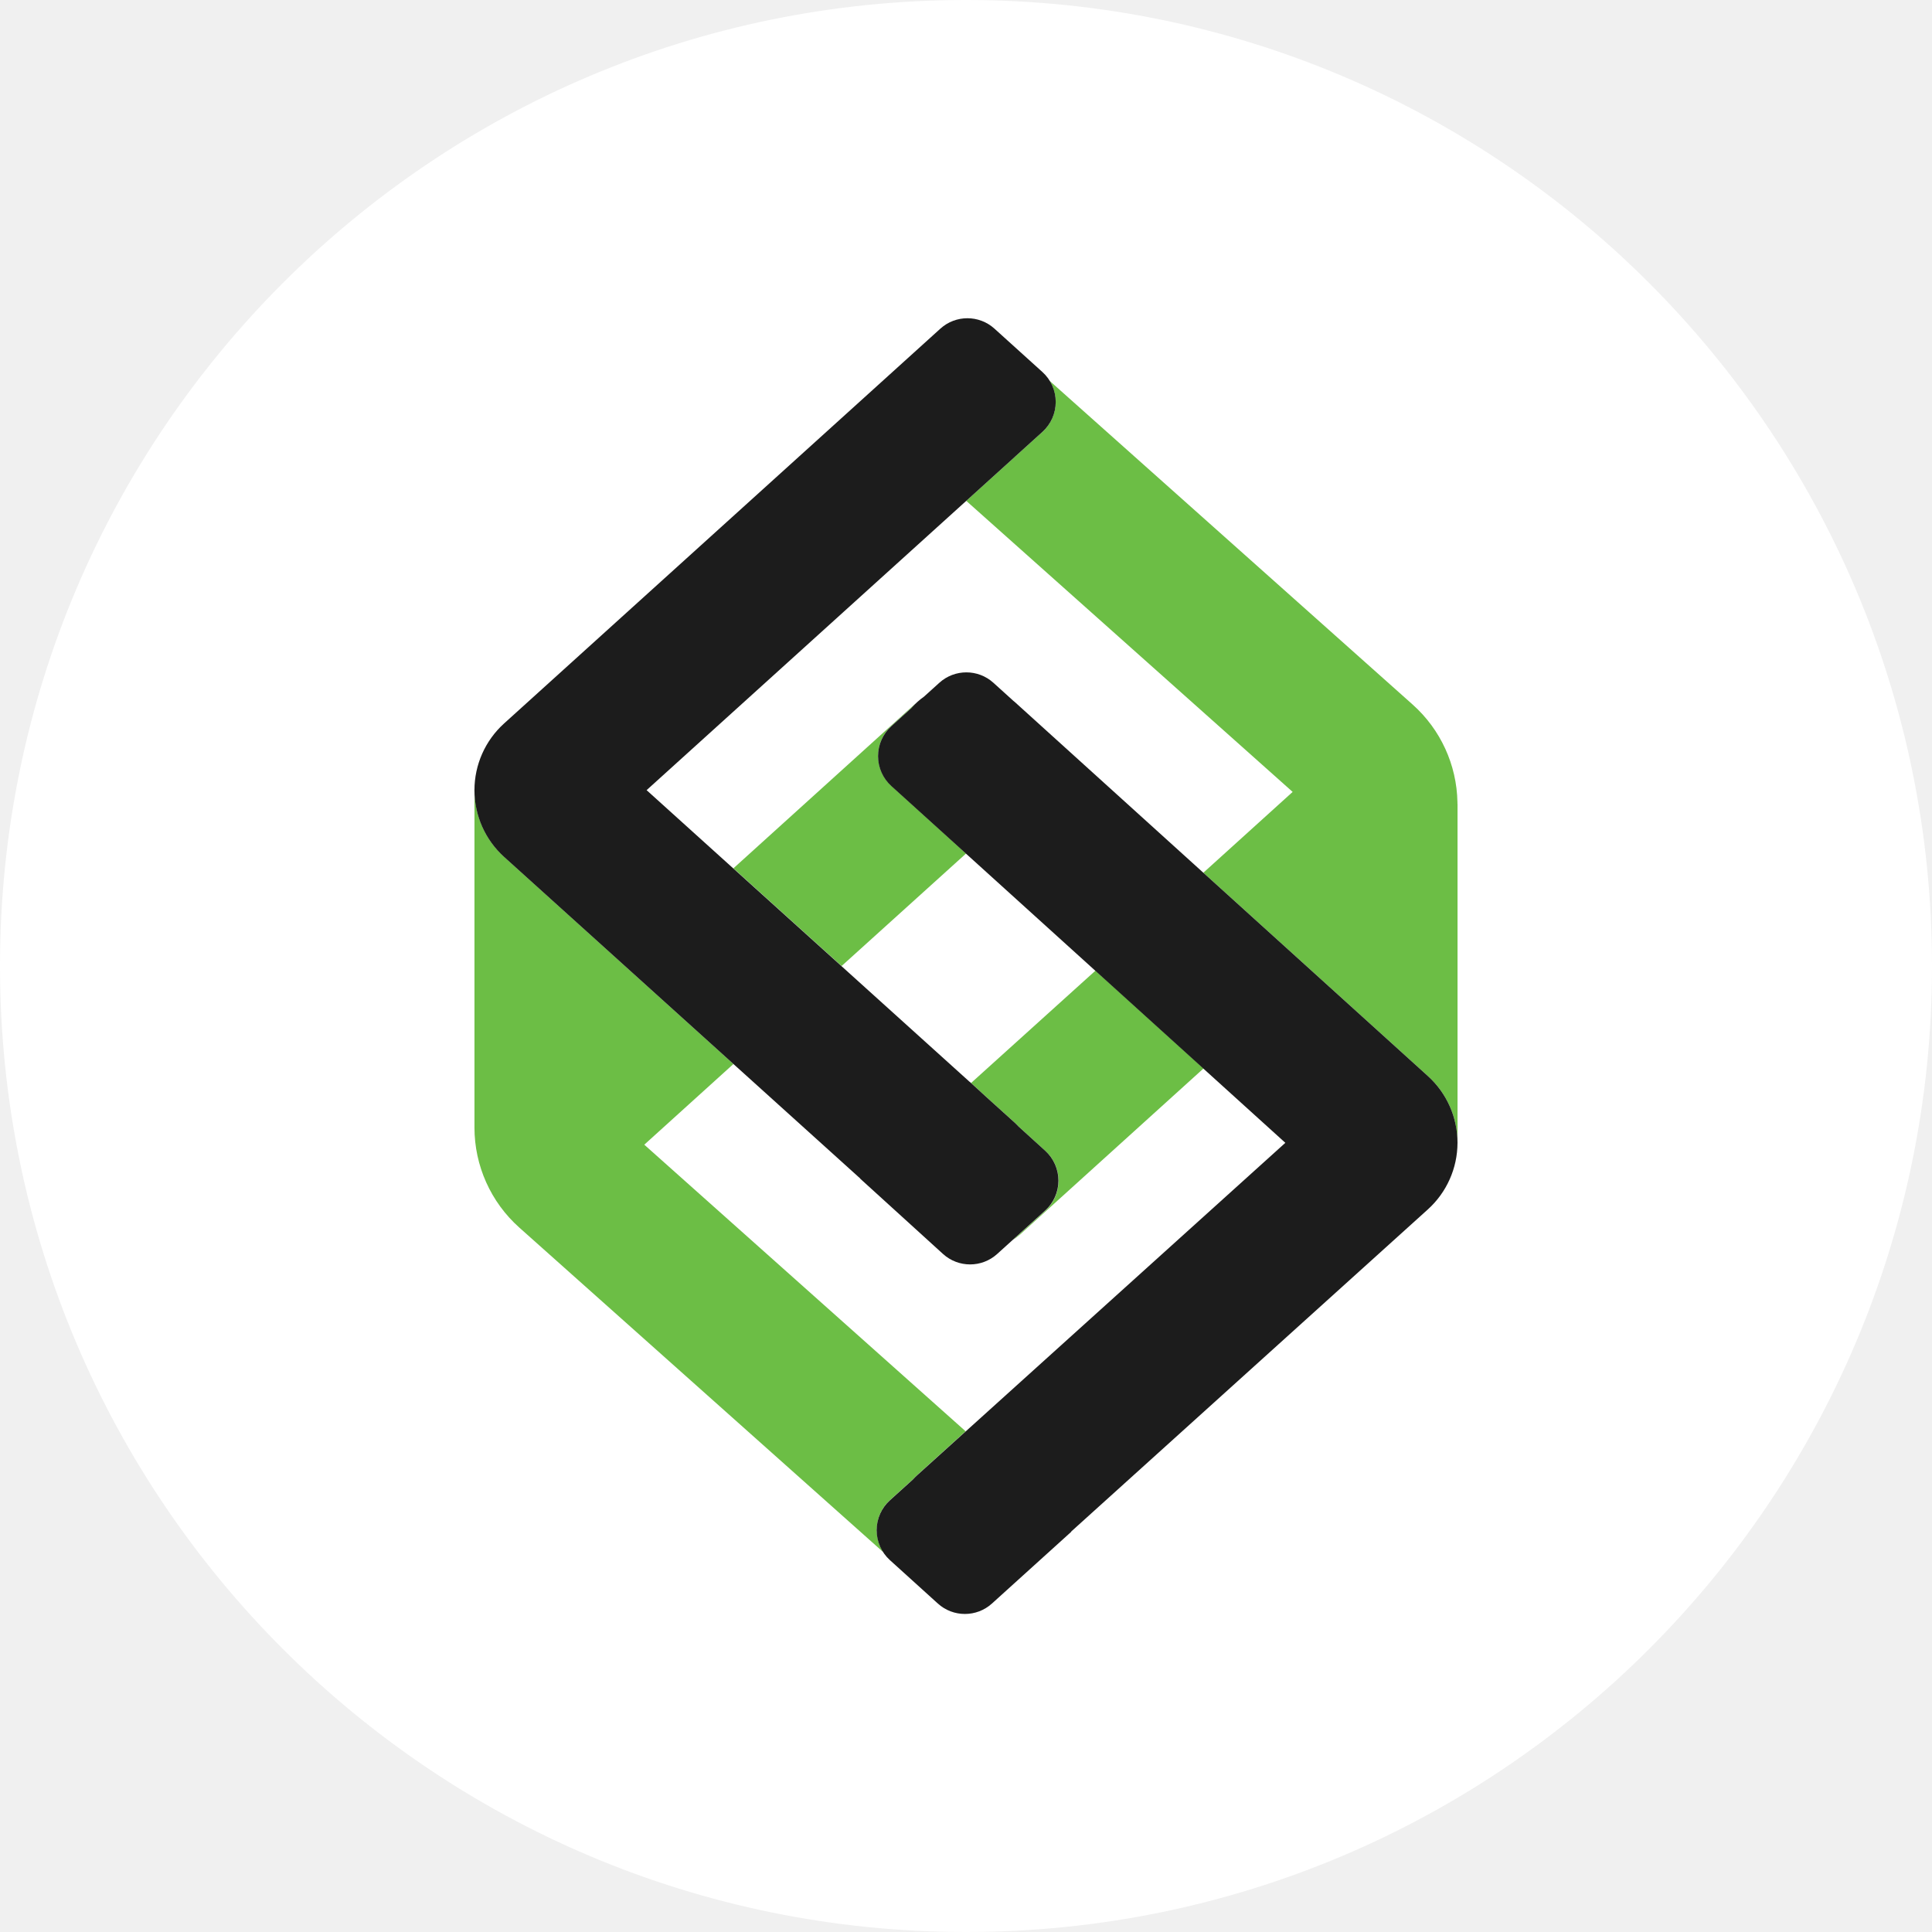
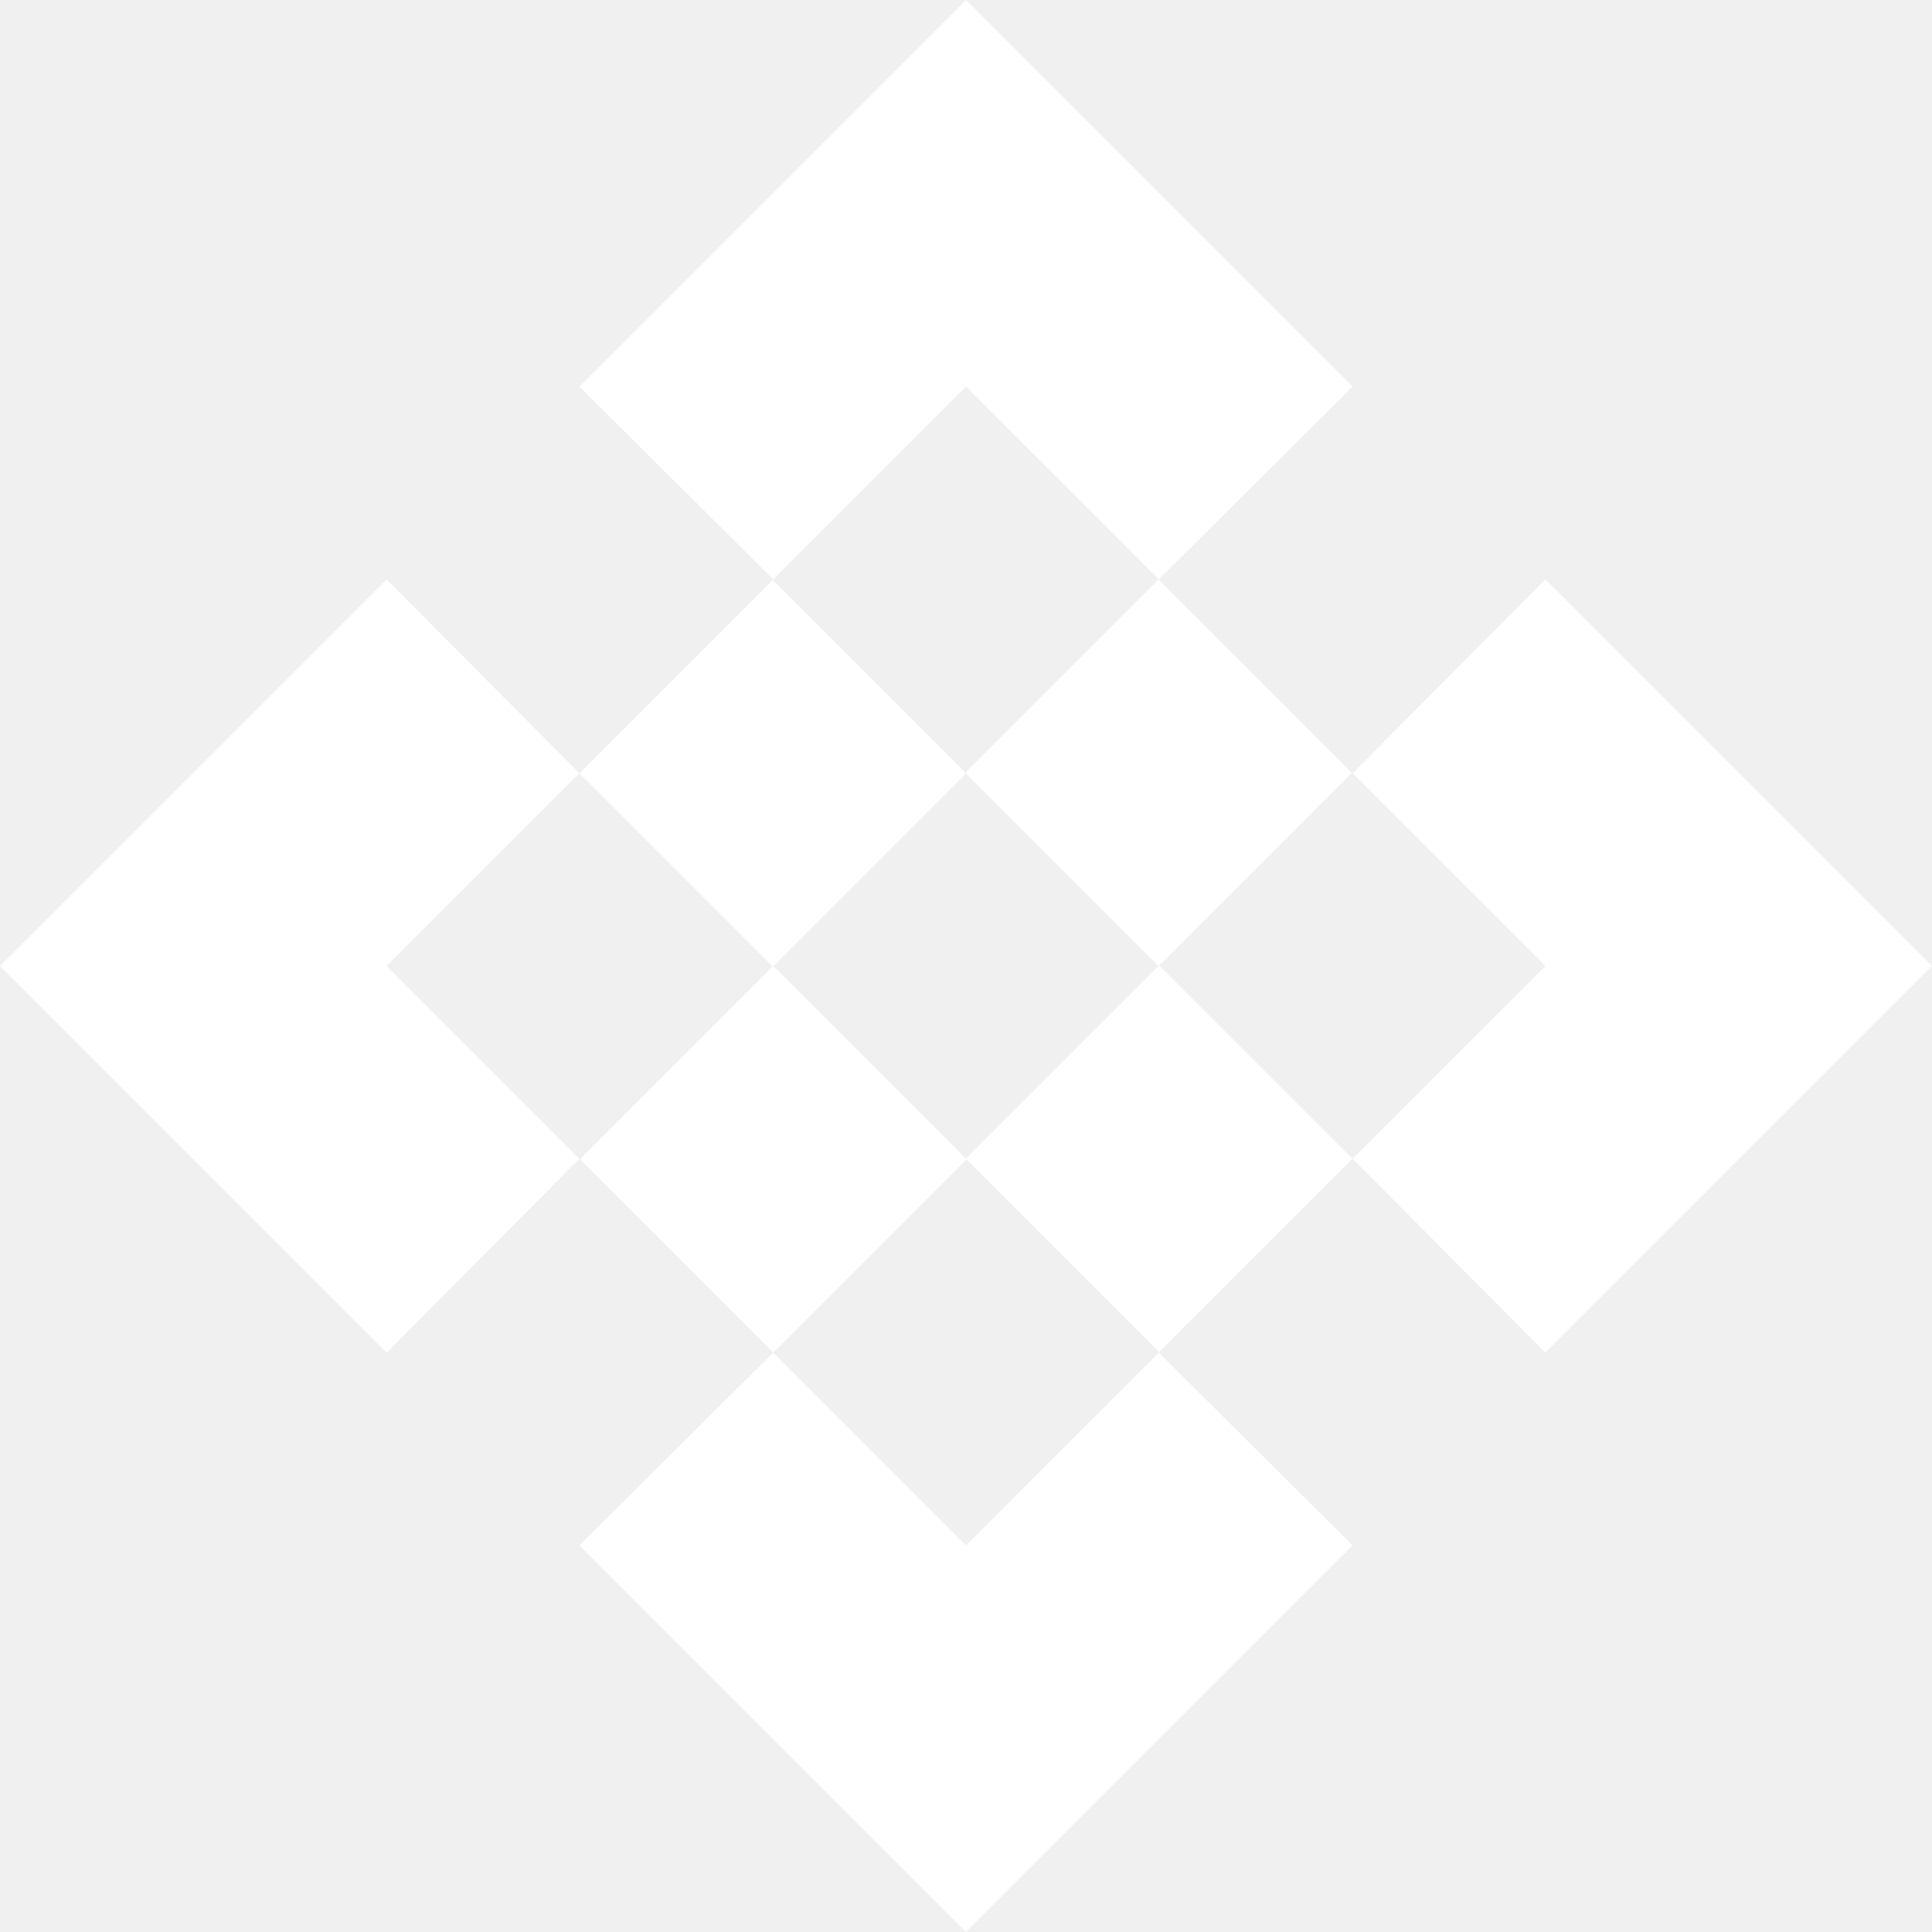
- <svg xmlns="http://www.w3.org/2000/svg" id="Layer_1" data-name="Layer 1" viewBox="0 0 1000 1000">
-   <defs>
-     <style type="text/css">.cls-1{fill:#fff;}.cls-2{fill:#6cbe45;}.cls-3{fill:none;stroke:#fff;stroke-linecap:round;stroke-miterlimit:10;stroke-width:9px;}.cls-4{fill:#1c1c1c;}</style>
-   </defs>
-   <circle class="cls-1" cx="500" cy="500" r="500" />
-   <path class="cls-2" d="M502.6,560.44l8,7.34,14.5,13.09c.74.67,1.42,1.38,2.09,2.09L541,595.54a20.87,20.87,0,0,1,0,31l-16.8,15.2a38.3,38.3,0,0,0,4-3.08l94.71-85.73-55.92-50.64Z" transform="translate(0.02 0.11)" />
-   <path class="cls-2" d="M754.35,415.61c0-.18,0-.35,0-.52a69.39,69.39,0,0,0-23.13-50.47L543.3,197.05a20.88,20.88,0,0,1-3.77,26.39l-14.07,12.73c-.09.08-.16.17-.25.25l-25.1,22.71L669.05,409.78l-46.22,41.83L739.1,556.9a46.54,46.54,0,0,1,15.28,34.54c0,1.28-.1,2.55-.21,3.82a38.26,38.26,0,0,0,.23-4V416.38C754.4,416.12,754.36,415.86,754.35,415.61Z" transform="translate(0.02 0.11)" />
-   <path class="cls-2" d="M500,441.68l-38.63-35a20.88,20.88,0,0,1,0-31l10.49-9.49.35-.43a37.93,37.93,0,0,1,6.07-5.38h0a39,39,0,0,0-3.46,2.75l-95.23,86.2,56,50.57Z" transform="translate(0.02 0.11)" />
-   <path class="cls-2" d="M460.61,776.35l11.83-10.7a32.29,32.29,0,0,1,2.34-2.34l25-22.59L333.46,592.38l46.15-41.77L260.89,443.38a46.58,46.58,0,0,1-15.31-34.47c0-1.48.09-3,.23-4.43a36.09,36.09,0,0,0-.25,4.18V583.51a69.42,69.42,0,0,0,23.19,51.75L457.21,803.33A20.86,20.86,0,0,1,460.61,776.35Z" transform="translate(0.02 0.11)" />
-   <path class="cls-3" d="M525,422.75" transform="translate(0.02 0.11)" />
-   <path class="cls-4" d="M754.38,591.44A46.54,46.54,0,0,0,739.1,556.9L525.19,363.21c-.24-.22-.51-.41-.76-.62l-10.26-9.29a20.86,20.86,0,0,0-28,0l-7.92,7.16a37.93,37.93,0,0,0-6.07,5.38l-.35.43-10.49,9.49a20.88,20.88,0,0,0,0,31l38.83,35.15,0,0,165.1,149.5-190.51,172a32.29,32.29,0,0,0-2.34,2.34l-11.83,10.7a20.87,20.87,0,0,0,0,30.95l24.82,22.48a20.87,20.87,0,0,0,28,0l41.08-37.17-.08-.08L739,625.91A46.58,46.58,0,0,0,754.38,591.44Z" transform="translate(0.02 0.11)" />
-   <path class="cls-4" d="M541,595.54,527.21,583c-.67-.71-1.35-1.42-2.09-2.09l-14.5-13.09-8.68-7.95-.06,0-167.22-151L525.21,236.42c.09-.08.16-.17.25-.25l14.07-12.73a20.88,20.88,0,0,0,0-31L514.71,170a20.87,20.87,0,0,0-28,0l-41.08,37.18h0L260.85,374.39a46.56,46.56,0,0,0,0,69L445.27,609.91l-.06.05,42.89,39a20.87,20.87,0,0,0,28,0l24.83-22.47A20.87,20.87,0,0,0,541,595.54Z" transform="translate(0.02 0.11)" />
+ <svg xmlns="http://www.w3.org/2000/svg" version="1.1" id="Layer_1" x="0px" y="0px" viewBox="0 0 189.4 189.4" style="enable-background:new 0 0 189.4 189.4;" xml:space="preserve">
+   <style type="text/css">
+ 	.st0{fill:#FFFFFF;}
+ </style>
+   <g>
+     <polygon class="st0" points="113.6,132.6 94.7,151.5 75.8,132.6 56.8,151.5 94.7,189.4 132.6,151.5  " />
+     <polygon class="st0" points="132.6,113.6 151.5,94.7 132.6,75.8 151.5,56.8 189.4,94.7 151.5,132.6  " />
+     <polygon class="st0" points="56.8,75.8 37.9,94.7 56.8,113.6 37.9,132.6 0,94.7 37.9,56.8  " />
+     <polygon class="st0" points="75.8,56.8 94.7,37.9 113.6,56.8 132.6,37.9 94.7,0 56.8,37.9  " />
+     <rect x="100.2" y="100.2" transform="matrix(0.7071 0.7071 -0.7071 0.7071 113.6329 -47.0683)" class="st0" width="26.8" height="26.8" />
+     <rect x="62.4" y="62.4" transform="matrix(0.7071 0.7071 -0.7071 0.7071 75.7552 -31.3789)" class="st0" width="26.8" height="26.8" />
+     <rect x="100.2" y="62.4" transform="matrix(0.7071 0.7071 -0.7071 0.7071 86.8493 -58.1624)" class="st0" width="26.8" height="26.8" />
+     <rect x="62.4" y="100.2" transform="matrix(0.7071 0.7071 -0.7071 0.7071 102.5388 -20.2848)" class="st0" width="26.8" height="26.8" />
+   </g>
</svg>
